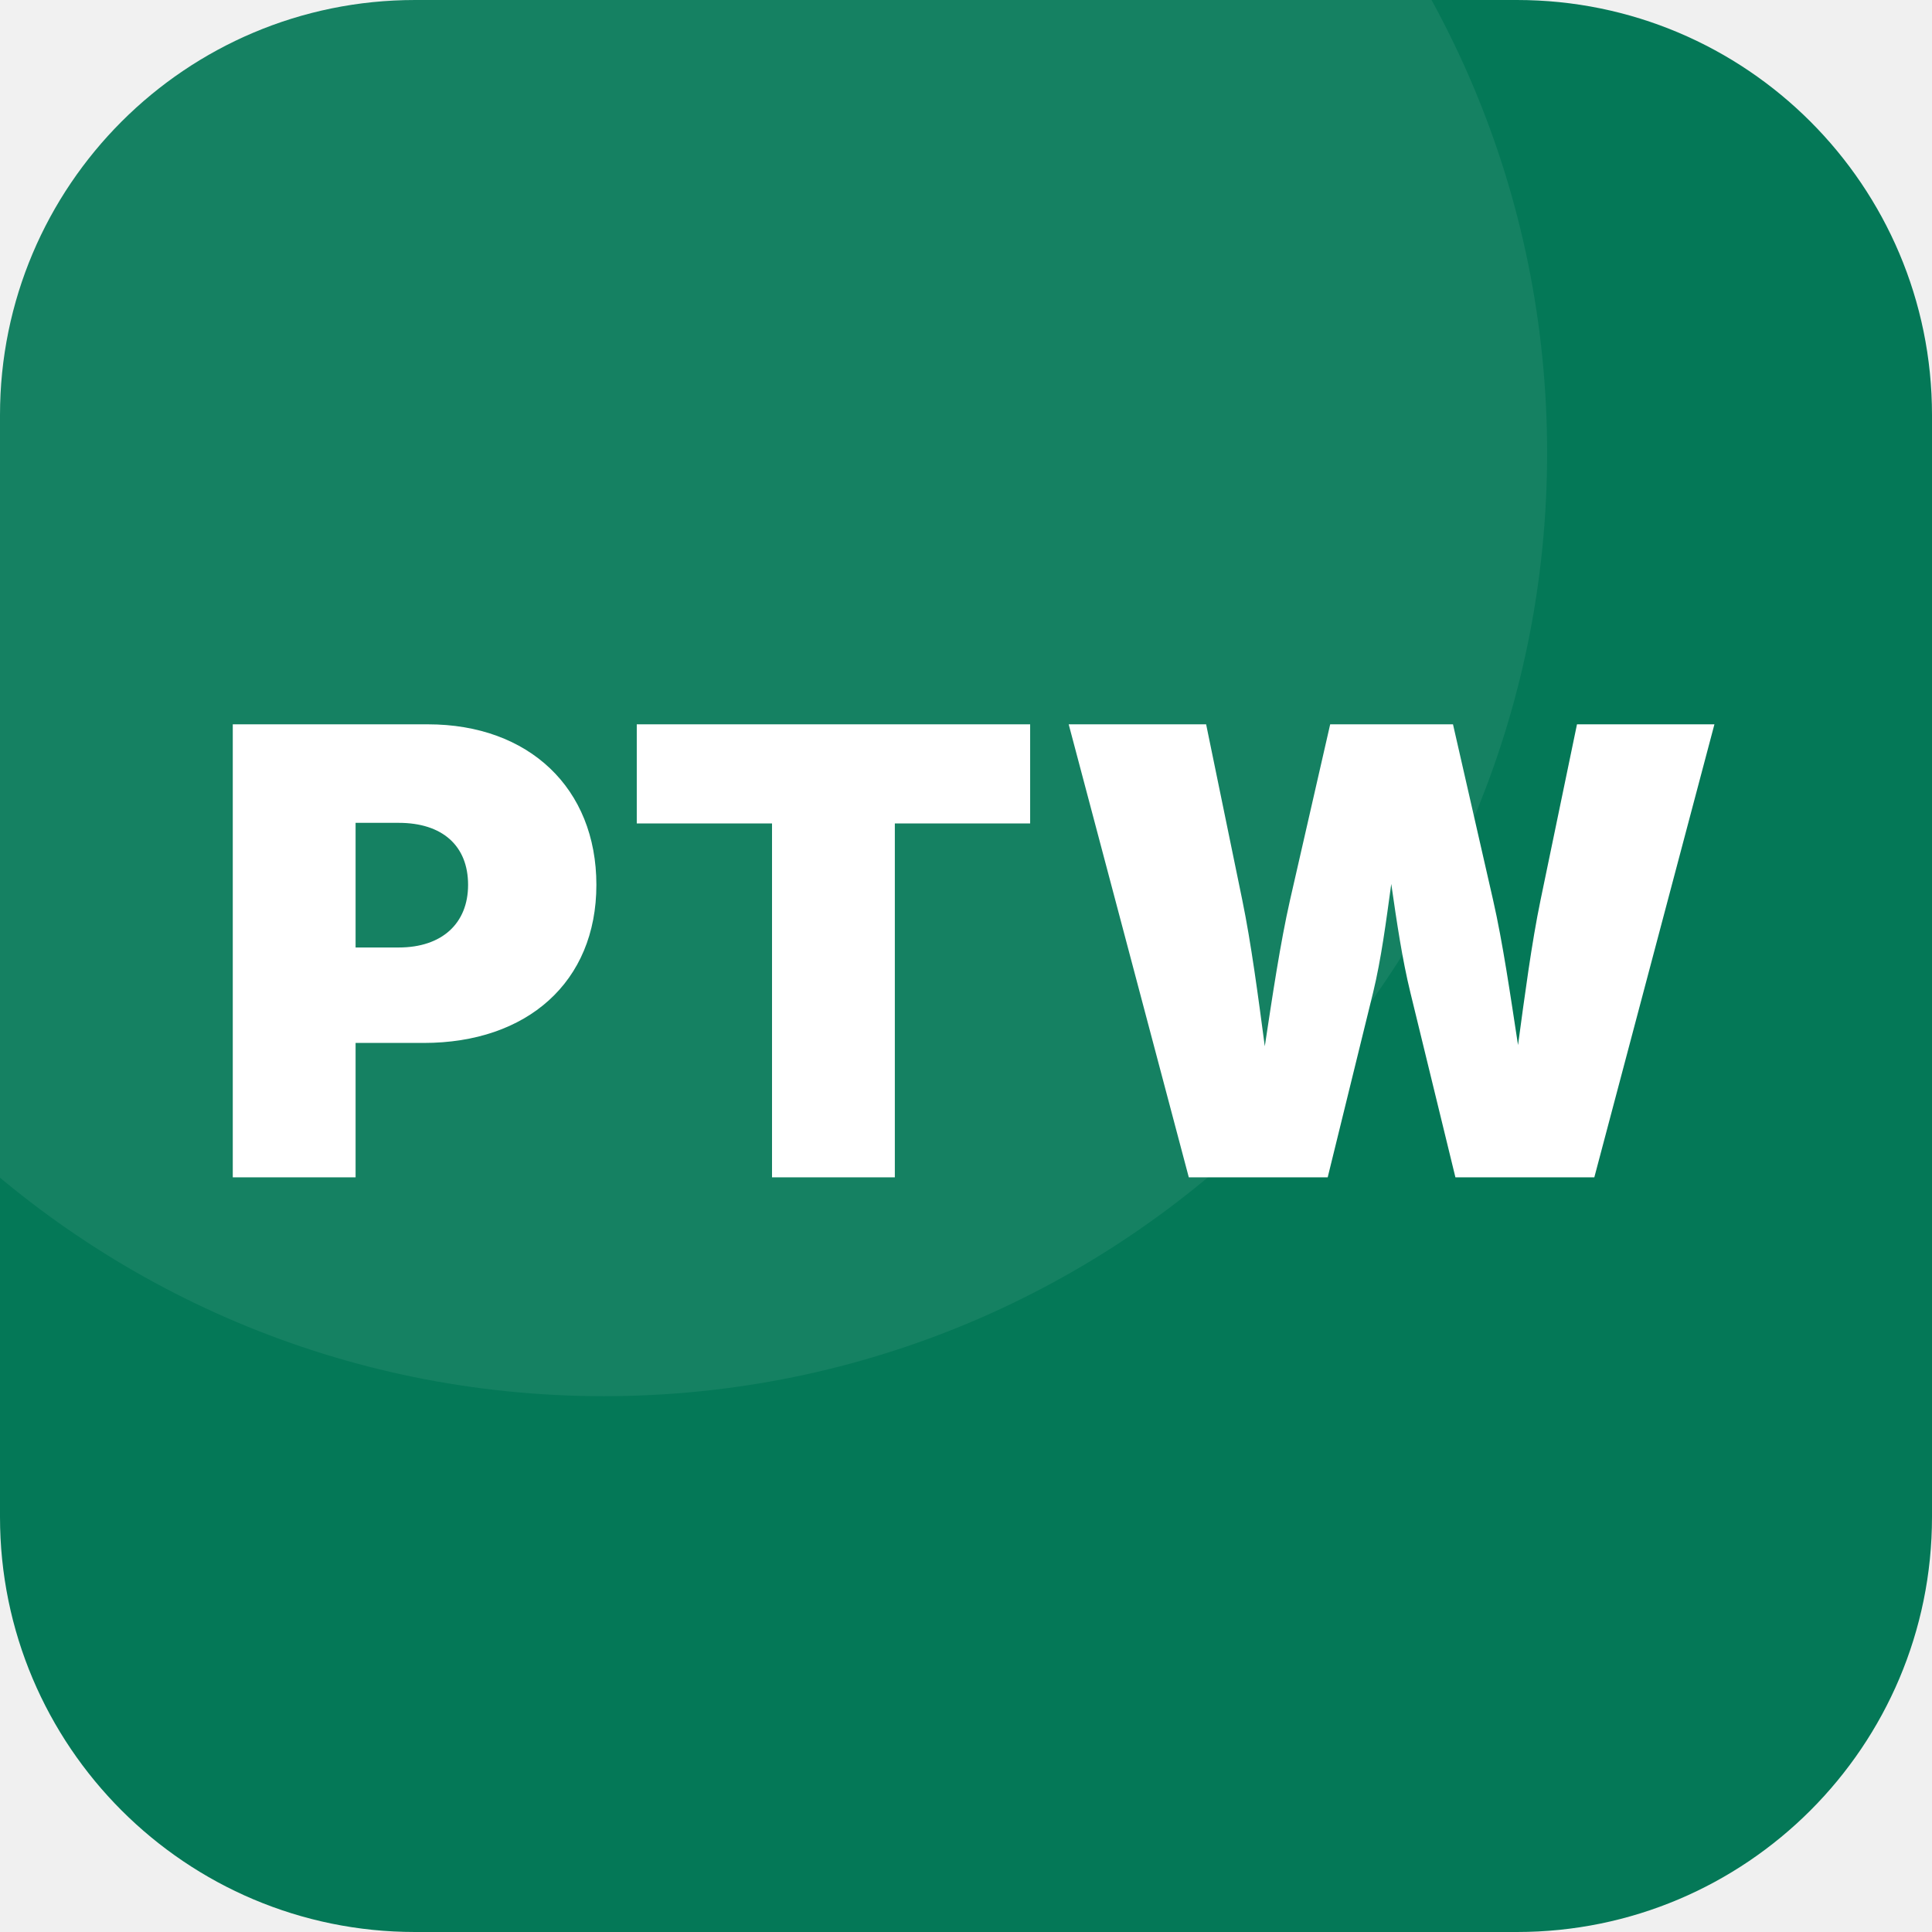
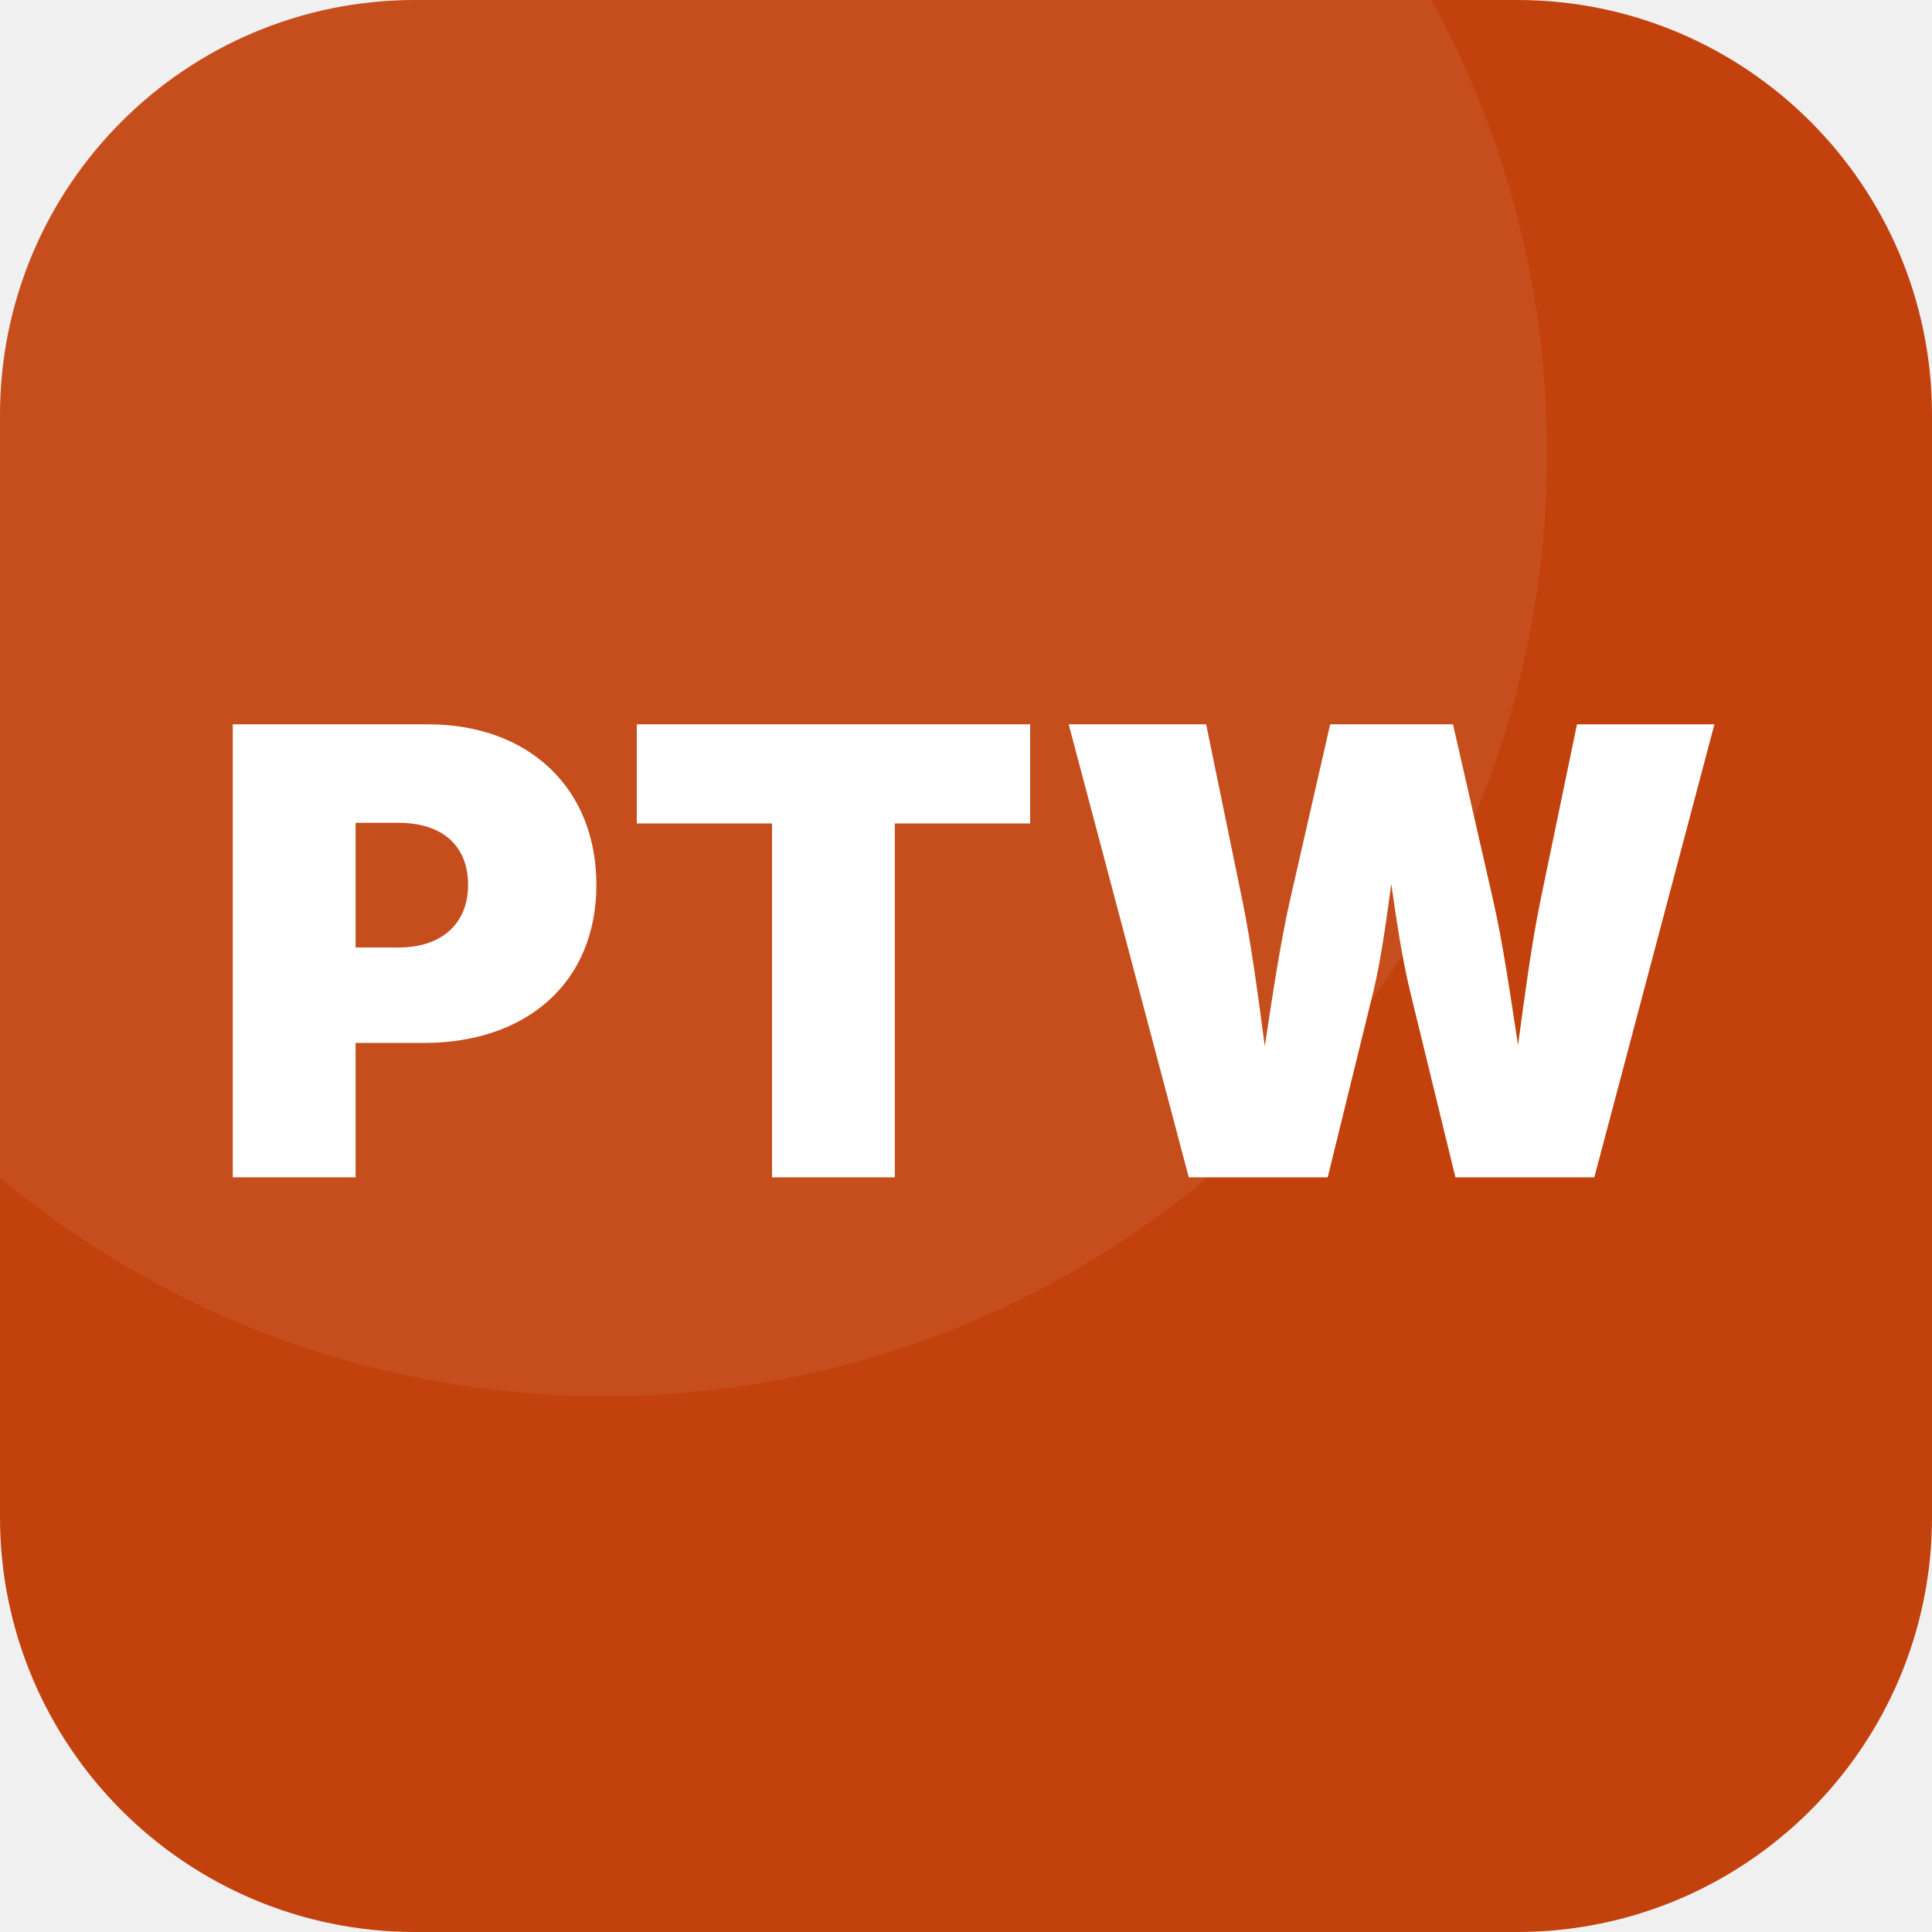
<svg xmlns="http://www.w3.org/2000/svg" viewBox="0 0 512 512">
-   <rect width="512" height="512" rx="110" fill="#047857" />
+   <rect width="512" height="512" rx="110" fill="#c2410c" />
  <circle cx="160" cy="120" r="250" fill="rgba(255,255,255,0.07)" />
  <text x="256" y="312" text-anchor="middle" font-family="'Arial Black', -apple-system, sans-serif" font-size="165" font-weight="900" fill="#ffffff" letter-spacing="2">PTW</text>
</svg>
